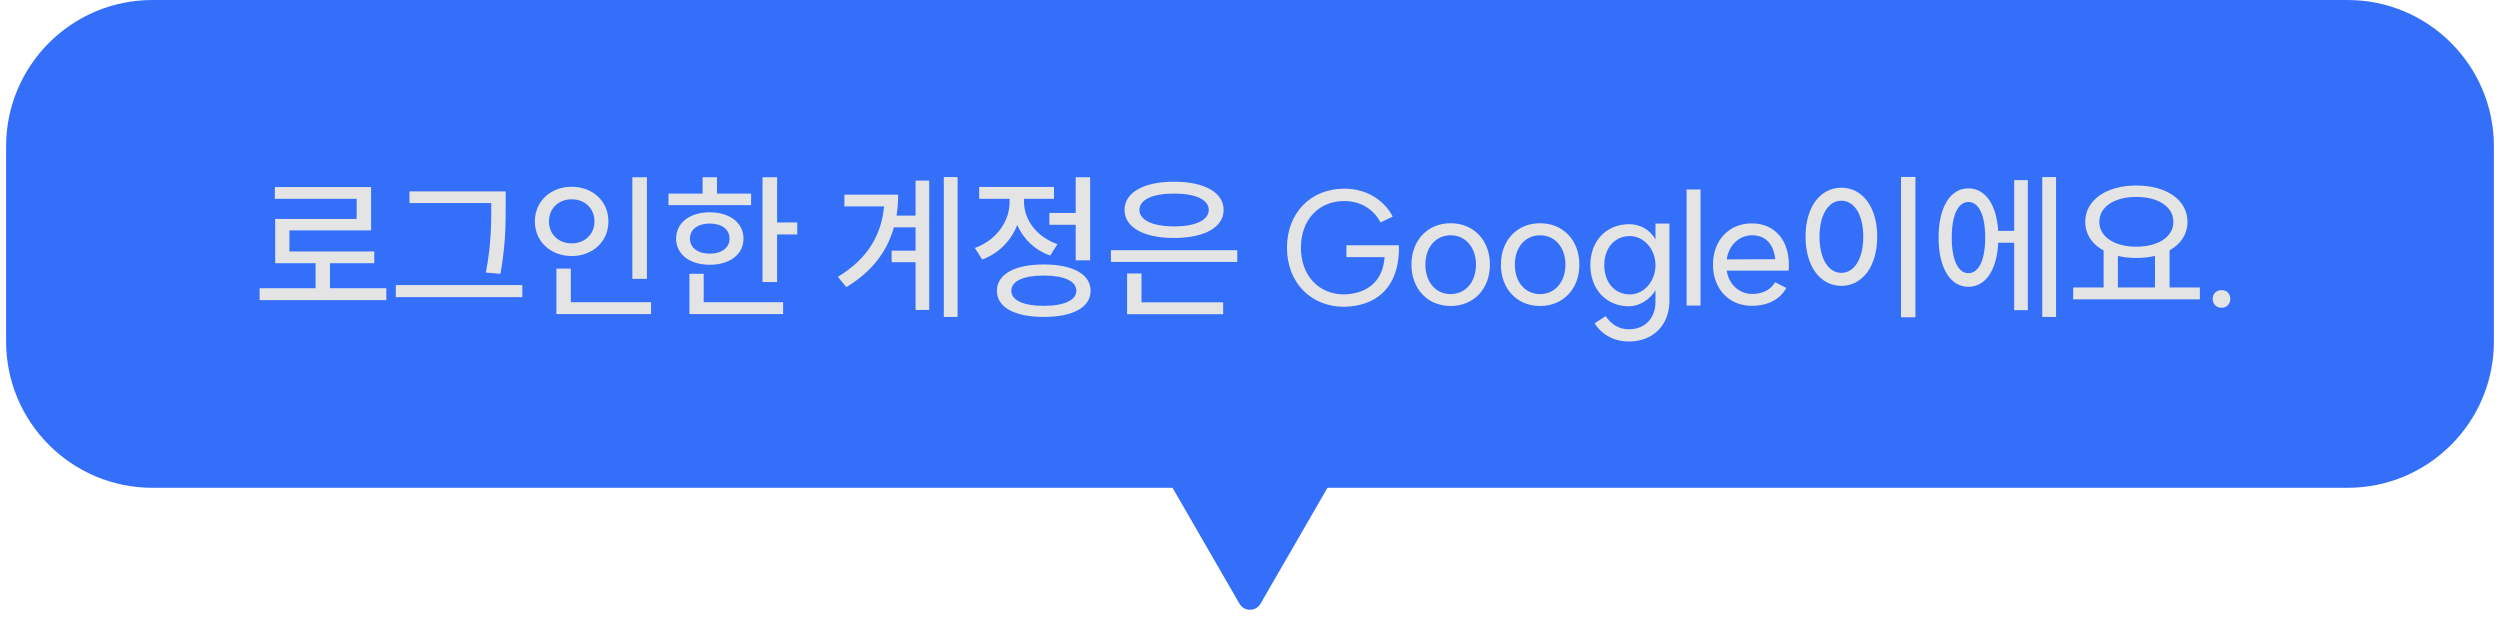
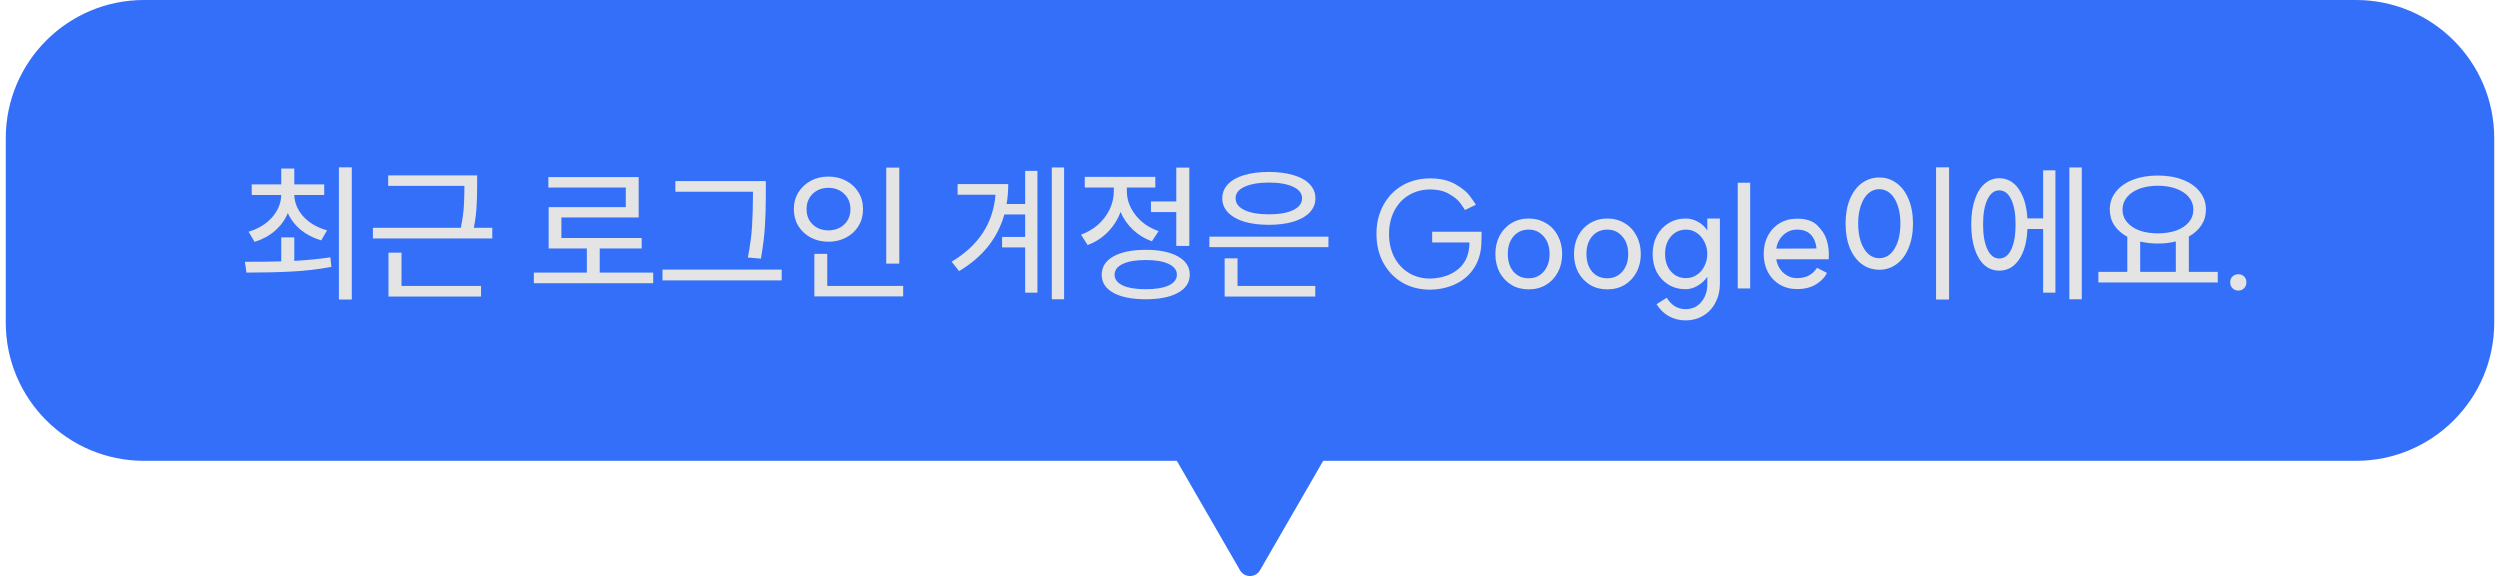
- <svg xmlns="http://www.w3.org/2000/svg" width="205" height="51" viewBox="0 0 205 51" fill="none">
-   <rect x="0.5" width="204" height="40" rx="12" fill="#346FFA" />
-   <path d="M21.29 23.635H25.879V21.581H22.564V17.954H29.246V16.303H22.538V15.341H30.429V18.89H23.734V20.619H30.689V21.581H27.062V23.635H31.677V24.61H21.29V23.635ZM33.575 15.692H41.466V16.888C41.466 18.383 41.466 20.008 41.037 22.452L39.841 22.348C40.283 20.047 40.283 18.357 40.283 16.888V16.654H33.575V15.692ZM32.457 24.363V23.375H42.831V24.363H32.457ZM51.853 14.535H53.049V22.868H51.853V14.535ZM43.858 18.162C43.858 16.485 45.171 15.315 46.874 15.315C48.59 15.315 49.89 16.485 49.89 18.162C49.89 19.813 48.59 20.996 46.874 20.996C45.171 20.996 43.858 19.813 43.858 18.162ZM45.015 18.162C45.015 19.228 45.821 19.956 46.874 19.956C47.94 19.956 48.746 19.228 48.746 18.162C48.746 17.07 47.94 16.342 46.874 16.342C45.821 16.342 45.015 17.07 45.015 18.162ZM45.626 25.754V22.023H46.809V24.779H53.387V25.754H45.626ZM62.527 14.535H63.723V18.24H65.374V19.228H63.723V23.128H62.527V14.535ZM54.818 16.823V15.874H57.613V14.535H58.796V15.874H61.591V16.823H54.818ZM55.442 19.566C55.442 18.266 56.573 17.408 58.198 17.408C59.836 17.408 60.967 18.266 60.967 19.566C60.967 20.866 59.836 21.711 58.198 21.711C56.573 21.711 55.442 20.866 55.442 19.566ZM56.534 25.754V22.452H57.704V24.779H64.217V25.754H56.534ZM56.573 19.566C56.573 20.32 57.236 20.801 58.198 20.801C59.173 20.801 59.823 20.32 59.823 19.566C59.823 18.799 59.173 18.331 58.198 18.331C57.236 18.331 56.573 18.799 56.573 19.566ZM73.115 20.554H75.078V18.643H73.297C72.764 20.567 71.542 22.257 69.397 23.544L68.708 22.699C71.113 21.243 72.283 19.293 72.491 16.927H69.241V15.965H73.648C73.648 16.55 73.609 17.122 73.518 17.681H75.078V14.808H76.196V25.416H75.078V21.503H73.115V20.554ZM77.392 25.988V14.522H78.523V25.988H77.392ZM86.05 17.46H88.208V14.535H89.391V21.347H88.208V18.435H86.05V17.46ZM79.94 20.333C81.682 19.709 82.787 18.175 82.787 16.563V16.303H80.291V15.328H86.427V16.303H83.97V16.563C83.97 18.019 85.01 19.436 86.713 20.021L86.115 20.957C84.841 20.502 83.905 19.579 83.411 18.448C82.917 19.735 81.903 20.775 80.538 21.282L79.94 20.333ZM81.747 23.843C81.747 22.491 83.203 21.685 85.595 21.685C87.974 21.685 89.43 22.491 89.43 23.843C89.43 25.208 87.974 25.988 85.595 25.988C83.203 25.988 81.747 25.208 81.747 23.843ZM82.93 23.843C82.93 24.623 83.918 25.078 85.595 25.078C87.259 25.078 88.26 24.623 88.26 23.843C88.26 23.05 87.259 22.595 85.595 22.595C83.918 22.595 82.93 23.05 82.93 23.843ZM91.095 20.515H101.456V21.477H91.095V20.515ZM92.213 17.213C92.213 15.77 93.812 14.899 96.269 14.899C98.739 14.899 100.338 15.77 100.338 17.213C100.338 18.656 98.739 19.514 96.269 19.514C93.812 19.514 92.213 18.656 92.213 17.213ZM92.421 25.767V22.426H93.604V24.792H100.299V25.767H92.421ZM93.435 17.213C93.435 18.058 94.54 18.565 96.269 18.565C98.024 18.565 99.116 18.058 99.116 17.213C99.116 16.355 98.024 15.874 96.269 15.874C94.54 15.874 93.435 16.355 93.435 17.213ZM114.696 20.112C114.748 20.437 114.683 21.035 114.683 21.035C114.436 23.713 112.759 25.104 110.224 25.156C107.468 25.156 105.531 23.154 105.531 20.307C105.531 17.473 107.468 15.471 110.224 15.471C113.175 15.471 114.202 17.759 114.202 17.759L113.201 18.24C113.201 18.24 112.447 16.485 110.224 16.485C108.118 16.485 106.675 18.045 106.675 20.307C106.675 22.582 108.118 24.142 110.224 24.142C112.096 24.077 113.383 23.115 113.539 21.087H110.406V20.112H114.696ZM118.95 24.116C120.172 24.116 121.03 23.128 121.03 21.698C121.03 20.281 120.172 19.293 118.95 19.293C117.728 19.293 116.883 20.281 116.883 21.698C116.883 23.128 117.728 24.116 118.95 24.116ZM115.739 21.698C115.739 19.709 117.065 18.305 118.95 18.305C120.848 18.305 122.174 19.709 122.174 21.698C122.174 23.687 120.848 25.091 118.95 25.091C117.065 25.091 115.739 23.687 115.739 21.698ZM126.284 24.116C127.506 24.116 128.364 23.128 128.364 21.698C128.364 20.281 127.506 19.293 126.284 19.293C125.062 19.293 124.217 20.281 124.217 21.698C124.217 23.128 125.062 24.116 126.284 24.116ZM123.073 21.698C123.073 19.709 124.399 18.305 126.284 18.305C128.182 18.305 129.508 19.709 129.508 21.698C129.508 23.687 128.182 25.091 126.284 25.091C124.399 25.091 123.073 23.687 123.073 21.698ZM133.643 24.142C134.839 24.142 135.749 23.037 135.749 21.737C135.749 20.463 134.826 19.358 133.643 19.358C132.408 19.358 131.55 20.333 131.55 21.737C131.55 23.154 132.408 24.142 133.643 24.142ZM130.406 21.737C130.406 19.761 131.719 18.383 133.591 18.383C134.475 18.383 135.32 18.825 135.749 19.644V18.331H136.893V24.701C136.88 26.638 135.58 28.003 133.565 28.003C132.473 28.003 131.42 27.548 130.757 26.508L131.667 25.923C132.161 26.651 132.811 27.002 133.565 27.002C134.917 27.002 135.749 26.066 135.749 24.753V23.804C135.255 24.623 134.358 25.117 133.591 25.117C131.719 25.117 130.406 23.726 130.406 21.737ZM138.301 15.536H139.445V25.052H138.301V15.536ZM145.573 21.256C145.469 20.294 144.988 19.293 143.675 19.293C142.596 19.293 141.751 20.125 141.595 21.269L145.573 21.256ZM140.464 21.698C140.464 19.709 141.777 18.318 143.649 18.318C145.742 18.318 146.353 19.995 146.405 20.138C146.808 21.152 146.665 22.127 146.665 22.192H141.595C141.751 23.323 142.635 24.103 143.662 24.103C145.066 24.103 145.482 23.245 145.56 23.141L146.47 23.609C146.47 23.609 145.859 25.078 143.649 25.078C141.777 25.078 140.464 23.687 140.464 21.698ZM155.882 14.509H157.065V26.014H155.882V14.509ZM148.056 19.41C148.056 16.94 149.278 15.393 150.994 15.393C152.697 15.393 153.932 16.94 153.932 19.41C153.932 21.867 152.697 23.44 150.994 23.44C149.278 23.44 148.056 21.867 148.056 19.41ZM149.2 19.41C149.2 21.23 149.941 22.374 150.994 22.374C152.047 22.374 152.788 21.23 152.788 19.41C152.788 17.59 152.047 16.459 150.994 16.459C149.941 16.459 149.2 17.59 149.2 19.41ZM167.466 14.522H168.597V25.988H167.466V14.522ZM158.964 19.475C158.964 16.992 159.926 15.445 161.408 15.445C162.786 15.445 163.722 16.771 163.852 18.929H165.165V14.769H166.283V25.429H165.165V19.904H163.852C163.748 22.153 162.812 23.518 161.408 23.518C159.926 23.518 158.964 21.971 158.964 19.475ZM160.043 19.475C160.043 21.321 160.563 22.4 161.408 22.4C162.266 22.4 162.786 21.321 162.786 19.475C162.786 17.642 162.266 16.563 161.408 16.563C160.563 16.563 160.043 17.642 160.043 19.475ZM170.001 23.57H172.497V20.541C171.561 20.034 170.989 19.215 170.989 18.188C170.989 16.381 172.757 15.211 175.175 15.211C177.632 15.211 179.374 16.381 179.374 18.188C179.374 19.202 178.828 20.008 177.905 20.528V23.57H180.388V24.545H170.001V23.57ZM172.146 18.188C172.146 19.436 173.407 20.229 175.175 20.229C176.956 20.229 178.217 19.436 178.217 18.188C178.217 16.94 176.956 16.147 175.175 16.147C173.407 16.147 172.146 16.94 172.146 18.188ZM173.667 23.57H176.709V20.983C176.241 21.1 175.721 21.152 175.175 21.152C174.642 21.152 174.135 21.1 173.667 20.983V23.57ZM182.169 23.791C182.598 23.791 182.884 24.077 182.884 24.506C182.884 24.935 182.598 25.234 182.169 25.234C181.74 25.234 181.441 24.935 181.441 24.506C181.441 24.077 181.74 23.791 182.169 23.791Z" fill="#E4E4E5" />
-   <path d="M103.366 49.5C102.981 50.167 102.019 50.167 101.634 49.5L92.974 34.5C92.589 33.833 93.07 33 93.84 33L111.16 33C111.93 33 112.411 33.833 112.026 34.5L103.366 49.5Z" fill="#346FFA" />
+ <svg xmlns="http://www.w3.org/2000/svg" width="217" height="51" viewBox="0 0 217 51" fill="none">
+   <rect x="0.5" width="216" height="40" rx="12" fill="#346FFA" />
+   <path d="M25.543 20.606V22.647C26.791 22.569 27.835 22.465 28.676 22.335L28.767 23.167C27.64 23.375 26.488 23.509 25.309 23.57C24.139 23.631 22.834 23.661 21.396 23.661L21.253 22.725C22.596 22.725 23.649 22.712 24.412 22.686V20.606H25.543ZM24.412 16.004V14.626H25.543V16.004H28.143V16.927H25.543C25.569 17.629 25.837 18.257 26.349 18.812C26.869 19.367 27.549 19.761 28.39 19.995L27.883 20.866C27.207 20.667 26.617 20.363 26.115 19.956C25.621 19.549 25.244 19.063 24.984 18.5C24.733 19.089 24.36 19.601 23.866 20.034C23.372 20.459 22.782 20.779 22.098 20.996L21.578 20.112C22.419 19.861 23.095 19.449 23.606 18.877C24.117 18.305 24.386 17.655 24.412 16.927H21.851V16.004H24.412ZM30.535 14.522V26.001H29.417V14.522H30.535ZM41.416 15.224V16.121C41.416 16.797 41.399 17.408 41.364 17.954C41.338 18.491 41.26 19.098 41.13 19.774H42.729V20.697H32.368V19.774H39.999C40.138 19.089 40.224 18.483 40.259 17.954C40.294 17.417 40.311 16.81 40.311 16.134H33.694V15.224H41.416ZM34.851 21.932V24.818H41.754V25.741H33.72V21.932H34.851ZM50.938 23.661V21.568H47.623V17.98H54.319V16.277H47.597V15.367H55.437V18.877H48.728V20.658H55.697V21.568H52.056V23.661H56.697V24.584H46.337V23.661H50.938ZM66.474 15.718V16.901C66.474 17.906 66.448 18.812 66.396 19.618C66.353 20.424 66.236 21.369 66.045 22.452L64.914 22.348C65.113 21.325 65.234 20.415 65.278 19.618C65.33 18.812 65.356 17.906 65.356 16.901V16.641H58.622V15.718H66.474ZM67.852 23.401V24.337H57.504V23.401H67.852ZM78.057 14.548V22.881H76.926V14.548H78.057ZM71.804 22.036V24.818H78.395V25.728H70.686V22.036H71.804ZM71.908 15.328C72.472 15.328 72.983 15.449 73.442 15.692C73.901 15.935 74.261 16.273 74.521 16.706C74.781 17.131 74.911 17.616 74.911 18.162C74.911 18.699 74.781 19.185 74.521 19.618C74.261 20.043 73.901 20.376 73.442 20.619C72.983 20.862 72.472 20.983 71.908 20.983C71.345 20.983 70.834 20.862 70.374 20.619C69.924 20.376 69.564 20.043 69.295 19.618C69.035 19.185 68.905 18.699 68.905 18.162C68.905 17.616 69.035 17.131 69.295 16.706C69.564 16.273 69.924 15.935 70.374 15.692C70.834 15.449 71.345 15.328 71.908 15.328ZM71.908 16.303C71.362 16.303 70.907 16.476 70.543 16.823C70.188 17.17 70.01 17.616 70.01 18.162C70.01 18.699 70.188 19.141 70.543 19.488C70.907 19.826 71.362 19.995 71.908 19.995C72.454 19.995 72.909 19.826 73.273 19.488C73.637 19.141 73.819 18.699 73.819 18.162C73.819 17.616 73.637 17.17 73.273 16.823C72.909 16.476 72.454 16.303 71.908 16.303ZM88.984 20.567V18.617H87.177C86.596 20.68 85.287 22.318 83.251 23.531L82.6 22.712C84.941 21.317 86.21 19.38 86.409 16.901H83.121V15.978H87.514C87.514 16.619 87.467 17.196 87.371 17.707H88.984V14.834H90.049V25.403H88.984V21.477H86.981V20.567H88.984ZM92.364 14.535V25.975H91.297V14.535H92.364ZM102.101 17.486V14.548H103.232V21.347H102.101V18.409H99.904V17.486H102.101ZM99.449 21.685C100.636 21.685 101.568 21.876 102.244 22.257C102.929 22.638 103.271 23.167 103.271 23.843C103.271 24.519 102.929 25.043 102.244 25.416C101.568 25.789 100.636 25.975 99.449 25.975C98.253 25.975 97.317 25.789 96.641 25.416C95.965 25.043 95.627 24.519 95.627 23.843C95.627 23.167 95.965 22.638 96.641 22.257C97.326 21.876 98.261 21.685 99.449 21.685ZM99.449 22.569C98.6 22.569 97.936 22.682 97.46 22.907C96.983 23.132 96.745 23.444 96.745 23.843C96.745 24.242 96.983 24.554 97.46 24.779C97.936 24.996 98.6 25.104 99.449 25.104C100.298 25.104 100.961 24.996 101.438 24.779C101.915 24.554 102.153 24.242 102.153 23.843C102.153 23.444 101.915 23.132 101.438 22.907C100.961 22.682 100.298 22.569 99.449 22.569ZM100.281 15.354V16.277H97.811V16.589C97.811 17.334 98.062 18.028 98.565 18.669C99.067 19.31 99.735 19.774 100.567 20.06L99.982 20.944C99.358 20.719 98.812 20.385 98.344 19.943C97.876 19.501 97.516 18.985 97.265 18.396C97.022 19.055 96.654 19.635 96.16 20.138C95.666 20.641 95.081 21.018 94.405 21.269L93.833 20.372C94.396 20.164 94.894 19.869 95.328 19.488C95.761 19.098 96.095 18.652 96.329 18.149C96.563 17.646 96.68 17.126 96.68 16.589V16.277H94.158V15.354H100.281ZM115.309 20.541V21.451H104.974V20.541H115.309ZM107.418 22.426V24.818H114.165V25.741H106.3V22.426H107.418ZM110.135 14.925C110.95 14.925 111.66 15.016 112.267 15.198C112.882 15.38 113.355 15.644 113.684 15.991C114.013 16.338 114.178 16.745 114.178 17.213C114.178 17.681 114.013 18.088 113.684 18.435C113.355 18.782 112.882 19.05 112.267 19.241C111.66 19.423 110.95 19.514 110.135 19.514C109.32 19.514 108.605 19.423 107.99 19.241C107.383 19.05 106.915 18.782 106.586 18.435C106.257 18.088 106.092 17.681 106.092 17.213C106.092 16.745 106.257 16.338 106.586 15.991C106.915 15.644 107.383 15.38 107.99 15.198C108.605 15.016 109.32 14.925 110.135 14.925ZM110.135 15.848C109.251 15.848 108.549 15.969 108.029 16.212C107.509 16.446 107.249 16.78 107.249 17.213C107.249 17.646 107.509 17.989 108.029 18.24C108.549 18.483 109.251 18.604 110.135 18.604C111.028 18.604 111.73 18.483 112.241 18.24C112.761 17.989 113.021 17.646 113.021 17.213C113.021 16.78 112.761 16.446 112.241 16.212C111.73 15.969 111.028 15.848 110.135 15.848ZM128.589 20.892C128.589 21.767 128.398 22.521 128.017 23.154C127.635 23.787 127.107 24.272 126.431 24.61C125.763 24.948 125.001 25.126 124.143 25.143C123.241 25.143 122.435 24.939 121.725 24.532C121.023 24.116 120.472 23.544 120.074 22.816C119.675 22.079 119.476 21.243 119.476 20.307C119.476 19.371 119.675 18.539 120.074 17.811C120.472 17.074 121.023 16.502 121.725 16.095C122.435 15.688 123.241 15.484 124.143 15.484C125.018 15.484 125.746 15.653 126.327 15.991C126.916 16.329 127.328 16.663 127.562 16.992C127.804 17.313 127.986 17.573 128.108 17.772L127.159 18.227C127.063 18.071 126.925 17.867 126.743 17.616C126.569 17.365 126.257 17.109 125.807 16.849C125.365 16.58 124.81 16.446 124.143 16.446C123.449 16.446 122.83 16.611 122.284 16.94C121.746 17.261 121.326 17.716 121.023 18.305C120.719 18.894 120.568 19.562 120.568 20.307C120.568 21.061 120.719 21.733 121.023 22.322C121.326 22.903 121.746 23.358 122.284 23.687C122.83 24.016 123.449 24.181 124.143 24.181C125.165 24.146 125.984 23.865 126.6 23.336C127.224 22.807 127.54 22.045 127.549 21.048H124.312V20.112H128.602L128.589 20.892ZM132.684 24.155C133.222 24.155 133.659 23.96 133.997 23.57C134.335 23.18 134.504 22.673 134.504 22.049C134.504 21.425 134.335 20.918 133.997 20.528C133.659 20.129 133.222 19.93 132.684 19.93C132.147 19.93 131.709 20.125 131.371 20.515C131.042 20.905 130.877 21.416 130.877 22.049C130.877 22.682 131.042 23.193 131.371 23.583C131.709 23.964 132.147 24.155 132.684 24.155ZM132.684 18.968C133.248 18.968 133.75 19.102 134.192 19.371C134.634 19.631 134.977 19.995 135.219 20.463C135.471 20.931 135.596 21.46 135.596 22.049C135.596 22.638 135.471 23.167 135.219 23.635C134.977 24.094 134.634 24.458 134.192 24.727C133.75 24.987 133.248 25.117 132.684 25.117C132.13 25.117 131.631 24.987 131.189 24.727C130.756 24.458 130.414 24.094 130.162 23.635C129.92 23.167 129.798 22.638 129.798 22.049C129.798 21.46 129.92 20.931 130.162 20.463C130.414 19.995 130.756 19.631 131.189 19.371C131.631 19.102 132.13 18.968 132.684 18.968ZM139.51 24.155C140.047 24.155 140.485 23.96 140.823 23.57C141.161 23.18 141.33 22.673 141.33 22.049C141.33 21.425 141.161 20.918 140.823 20.528C140.485 20.129 140.047 19.93 139.51 19.93C138.972 19.93 138.535 20.125 138.197 20.515C137.867 20.905 137.703 21.416 137.703 22.049C137.703 22.682 137.867 23.193 138.197 23.583C138.535 23.964 138.972 24.155 139.51 24.155ZM139.51 18.968C140.073 18.968 140.576 19.102 141.018 19.371C141.46 19.631 141.802 19.995 142.045 20.463C142.296 20.931 142.422 21.46 142.422 22.049C142.422 22.638 142.296 23.167 142.045 23.635C141.802 24.094 141.46 24.458 141.018 24.727C140.576 24.987 140.073 25.117 139.51 25.117C138.955 25.117 138.457 24.987 138.015 24.727C137.581 24.458 137.239 24.094 136.988 23.635C136.745 23.167 136.624 22.638 136.624 22.049C136.624 21.46 136.745 20.931 136.988 20.463C137.239 19.995 137.581 19.631 138.015 19.371C138.457 19.102 138.955 18.968 139.51 18.968ZM146.361 24.142C146.699 24.142 147.007 24.047 147.284 23.856C147.57 23.665 147.791 23.41 147.947 23.089C148.112 22.768 148.194 22.417 148.194 22.036C148.194 21.663 148.112 21.317 147.947 20.996C147.783 20.667 147.562 20.407 147.284 20.216C147.007 20.025 146.699 19.93 146.361 19.93C145.824 19.93 145.382 20.129 145.035 20.528C144.697 20.918 144.528 21.421 144.528 22.036C144.528 22.66 144.697 23.167 145.035 23.557C145.373 23.947 145.815 24.142 146.361 24.142ZM149.286 24.649C149.286 25.238 149.161 25.771 148.909 26.248C148.667 26.733 148.316 27.115 147.856 27.392C147.406 27.669 146.886 27.808 146.296 27.808C145.785 27.808 145.313 27.691 144.879 27.457C144.446 27.223 144.082 26.872 143.787 26.404L144.671 25.845C145.079 26.504 145.62 26.833 146.296 26.833C146.877 26.833 147.336 26.625 147.674 26.209C148.021 25.802 148.194 25.29 148.194 24.675V24.025C147.978 24.346 147.696 24.606 147.349 24.805C147.003 25.004 146.66 25.104 146.322 25.104C145.768 25.104 145.274 24.974 144.84 24.714C144.407 24.454 144.065 24.094 143.813 23.635C143.571 23.167 143.449 22.638 143.449 22.049C143.449 21.46 143.571 20.931 143.813 20.463C144.065 19.995 144.407 19.631 144.84 19.371C145.274 19.102 145.768 18.968 146.322 18.968C146.695 18.968 147.05 19.063 147.388 19.254C147.726 19.436 147.995 19.687 148.194 20.008V18.968H149.286V24.649ZM151.916 15.861V25.039H150.837V15.861H151.916ZM155.988 25.091C155.424 25.091 154.922 24.961 154.48 24.701C154.046 24.441 153.704 24.081 153.453 23.622C153.21 23.154 153.089 22.625 153.089 22.036C153.089 21.447 153.21 20.922 153.453 20.463C153.704 19.995 154.046 19.631 154.48 19.371C154.922 19.111 155.424 18.981 155.988 18.981C156.776 18.981 157.361 19.176 157.743 19.566C158.124 19.956 158.371 20.311 158.484 20.632C158.657 21.083 158.744 21.577 158.744 22.114L158.731 22.504H154.181C154.259 22.981 154.467 23.375 154.805 23.687C155.143 23.99 155.537 24.142 155.988 24.142C156.759 24.142 157.335 23.843 157.717 23.245L158.575 23.687C158.401 24.068 158.089 24.398 157.639 24.675C157.197 24.952 156.646 25.091 155.988 25.091ZM157.678 21.568C157.539 20.476 156.976 19.93 155.988 19.93C155.528 19.93 155.13 20.086 154.792 20.398C154.462 20.701 154.259 21.096 154.181 21.581L157.678 21.568ZM169.18 14.522V26.001H168.049V14.522H169.18ZM163.122 15.406C163.685 15.406 164.188 15.571 164.63 15.9C165.08 16.229 165.427 16.697 165.67 17.304C165.921 17.902 166.047 18.604 166.047 19.41C166.047 20.207 165.921 20.909 165.67 21.516C165.427 22.123 165.08 22.591 164.63 22.92C164.188 23.249 163.685 23.414 163.122 23.414C162.558 23.414 162.051 23.249 161.601 22.92C161.159 22.591 160.812 22.123 160.561 21.516C160.318 20.909 160.197 20.207 160.197 19.41C160.197 18.604 160.318 17.902 160.561 17.304C160.812 16.697 161.159 16.229 161.601 15.9C162.051 15.571 162.558 15.406 163.122 15.406ZM163.122 16.42C162.766 16.42 162.45 16.541 162.173 16.784C161.895 17.027 161.679 17.378 161.523 17.837C161.367 18.288 161.289 18.812 161.289 19.41C161.289 20.008 161.367 20.537 161.523 20.996C161.679 21.447 161.895 21.798 162.173 22.049C162.45 22.292 162.766 22.413 163.122 22.413C163.477 22.413 163.793 22.292 164.071 22.049C164.348 21.798 164.565 21.447 164.721 20.996C164.877 20.537 164.955 20.008 164.955 19.41C164.955 18.812 164.877 18.288 164.721 17.837C164.565 17.378 164.348 17.027 164.071 16.784C163.793 16.541 163.477 16.42 163.122 16.42ZM180.698 14.535V25.975H179.619V14.535H180.698ZM178.41 14.782V25.403H177.344V19.878H175.979C175.936 20.996 175.693 21.88 175.251 22.53C174.818 23.171 174.246 23.492 173.535 23.492C173.05 23.492 172.621 23.332 172.248 23.011C171.884 22.682 171.602 22.214 171.403 21.607C171.204 21 171.104 20.29 171.104 19.475C171.104 18.66 171.204 17.954 171.403 17.356C171.602 16.749 171.884 16.286 172.248 15.965C172.621 15.636 173.05 15.471 173.535 15.471C174.228 15.471 174.792 15.783 175.225 16.407C175.658 17.022 175.91 17.872 175.979 18.955H177.344V14.782H178.41ZM173.535 16.524C173.102 16.524 172.759 16.788 172.508 17.317C172.257 17.837 172.131 18.556 172.131 19.475C172.131 20.394 172.257 21.117 172.508 21.646C172.759 22.175 173.102 22.439 173.535 22.439C173.977 22.439 174.324 22.179 174.575 21.659C174.826 21.13 174.952 20.402 174.952 19.475C174.952 18.556 174.826 17.837 174.575 17.317C174.324 16.788 173.977 16.524 173.535 16.524ZM184.65 23.596V20.554C184.165 20.285 183.788 19.952 183.519 19.553C183.259 19.154 183.129 18.699 183.129 18.188C183.129 17.599 183.307 17.083 183.662 16.641C184.018 16.19 184.512 15.844 185.144 15.601C185.777 15.358 186.496 15.237 187.302 15.237C188.117 15.237 188.836 15.358 189.46 15.601C190.093 15.844 190.587 16.19 190.942 16.641C191.298 17.083 191.475 17.599 191.475 18.188C191.475 18.691 191.345 19.141 191.085 19.54C190.825 19.939 190.461 20.268 189.993 20.528V23.596H192.502V24.519H182.141V23.596H184.65ZM187.302 16.121C186.704 16.121 186.171 16.208 185.703 16.381C185.244 16.554 184.884 16.797 184.624 17.109C184.364 17.421 184.234 17.781 184.234 18.188C184.234 18.604 184.364 18.968 184.624 19.28C184.884 19.592 185.244 19.835 185.703 20.008C186.171 20.173 186.704 20.255 187.302 20.255C187.9 20.255 188.433 20.173 188.901 20.008C189.369 19.835 189.733 19.592 189.993 19.28C190.253 18.968 190.383 18.604 190.383 18.188C190.383 17.781 190.253 17.421 189.993 17.109C189.733 16.797 189.369 16.554 188.901 16.381C188.433 16.208 187.9 16.121 187.302 16.121ZM188.862 23.596V20.957C188.377 21.078 187.857 21.139 187.302 21.139C186.791 21.139 186.28 21.083 185.768 20.97V23.596H188.862ZM194.297 23.804C194.496 23.804 194.661 23.869 194.791 23.999C194.921 24.129 194.986 24.298 194.986 24.506C194.986 24.714 194.921 24.883 194.791 25.013C194.661 25.152 194.496 25.221 194.297 25.221C194.089 25.221 193.915 25.152 193.777 25.013C193.647 24.883 193.582 24.714 193.582 24.506C193.582 24.298 193.647 24.129 193.777 23.999C193.915 23.869 194.089 23.804 194.297 23.804Z" fill="#E4E4E5" />
+   <path d="M109.366 49.5C108.981 50.167 108.019 50.167 107.634 49.5L98.974 34.5C98.589 33.833 99.07 33 99.84 33L117.16 33C117.93 33 118.411 33.833 118.026 34.5L109.366 49.5Z" fill="#346FFA" />
</svg>
